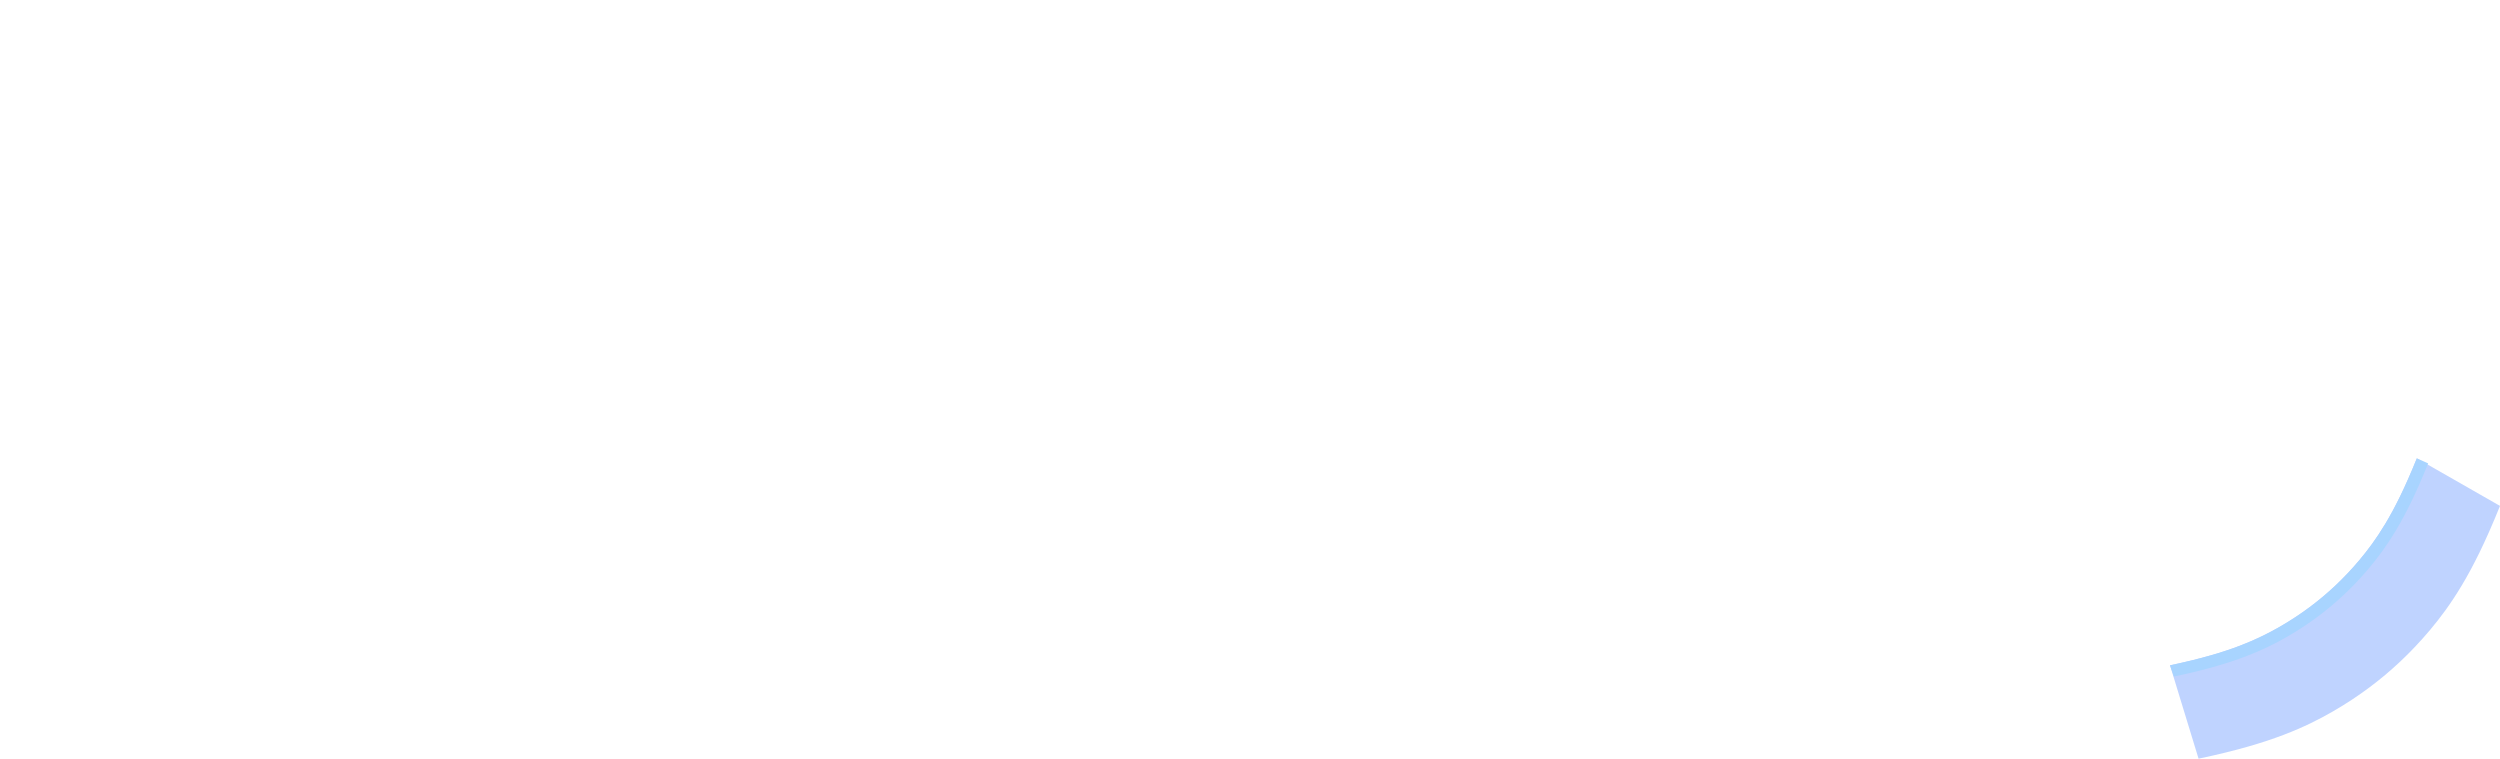
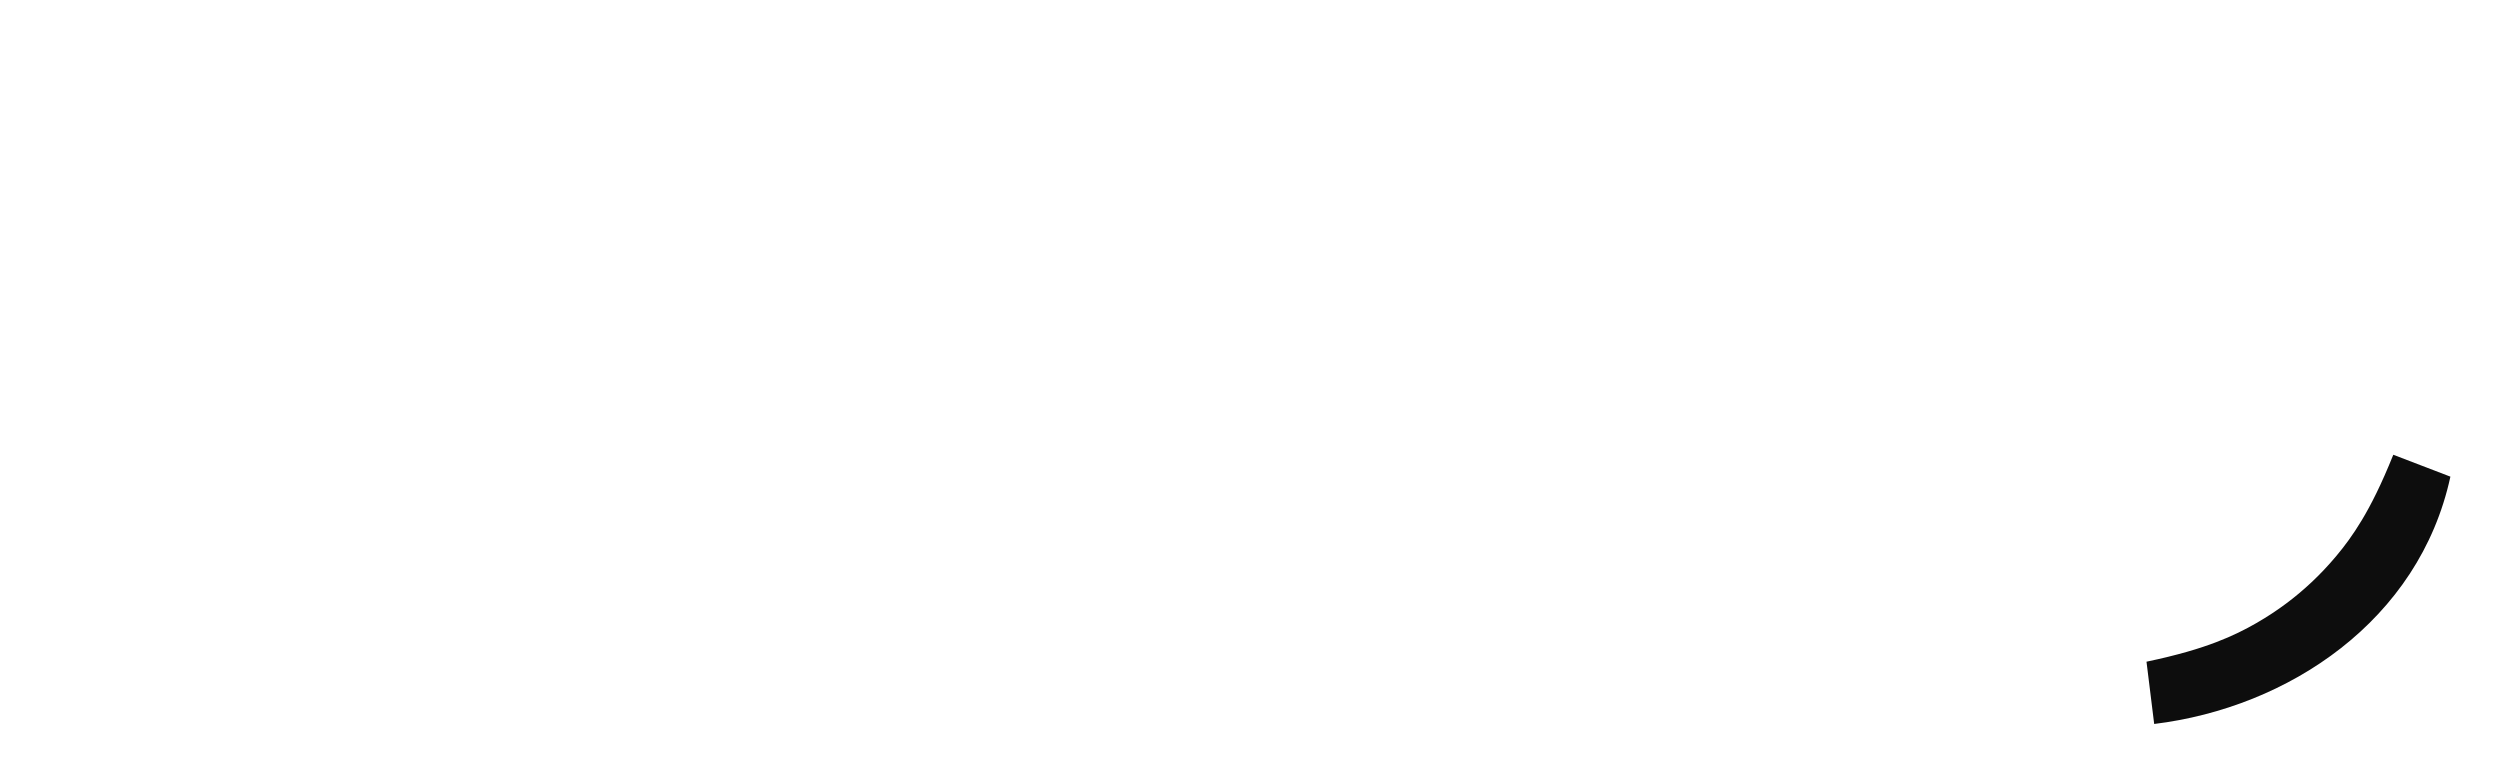
<svg xmlns="http://www.w3.org/2000/svg" width="254.946" height="77.369" version="1.1" id="svg11">
  <defs id="defs11" />
-   <path d="M 224.205 77.369 C 226.182 76.953 ,227.827 76.544 ,229.243 76.139 C 230.66 75.734 ,231.847 75.333 ,232.89 74.935 C 233.934 74.537 ,234.834 74.141 ,235.651 73.746 C 236.468 73.351 ,237.202 72.956 ,237.891 72.559 C 238.58 72.161 ,239.224 71.762 ,239.838 71.358 C 240.452 70.953 ,241.035 70.544 ,241.597 70.125 C 242.159 69.706 ,242.699 69.278 ,243.228 68.835 C 243.756 68.392 ,244.272 67.934 ,244.782 67.454 C 245.292 66.974 ,245.797 66.471 ,246.302 65.937 C 246.807 65.403 ,247.313 64.838 ,247.824 64.229 C 248.335 63.62 ,248.852 62.966 ,249.384 62.231 C 249.915 61.495 ,250.462 60.678 ,251.036 59.719 C 251.61 58.761 ,252.211 57.662 ,252.857 56.338 C 253.502 55.014 ,254.192 53.465 ,254.946 51.591 L 246.463 46.742 C 245.846 48.276 ,245.281 49.545 ,244.752 50.629 C 244.223 51.713 ,243.731 52.612 ,243.261 53.397 C 242.791 54.181 ,242.344 54.851 ,241.909 55.453 C 241.474 56.055 ,241.05 56.59 ,240.632 57.089 C 240.213 57.588 ,239.799 58.051 ,239.386 58.488 C 238.972 58.925 ,238.559 59.336 ,238.141 59.73 C 237.723 60.123 ,237.301 60.498 ,236.868 60.861 C 236.436 61.223 ,235.993 61.574 ,235.533 61.916 C 235.073 62.259 ,234.596 62.595 ,234.093 62.926 C 233.591 63.257 ,233.063 63.584 ,232.499 63.909 C 231.935 64.234 ,231.334 64.558 ,230.665 64.881 C 229.996 65.205 ,229.259 65.529 ,228.405 65.855 C 227.55 66.181 ,226.578 66.509 ,225.419 66.84 C 224.259 67.172 ,222.912 67.507 ,221.293 67.847 Z " fill="#004fff" fill-opacity="1.0" fill-rule="evenodd" id="path2" style="fill:#4880ff;fill-opacity:0.345" />
-   <path d="M 221.696 68.991 C 223.363 68.641 ,224.751 68.295 ,225.945 67.954 C 227.139 67.612 ,228.14 67.274 ,229.02 66.939 C 229.9 66.603 ,230.659 66.27 ,231.348 65.936 C 232.037 65.603 ,232.656 65.27 ,233.237 64.935 C 233.817 64.6 ,234.361 64.263 ,234.878 63.922 C 235.396 63.581 ,235.887 63.236 ,236.361 62.883 C 236.835 62.53 ,237.291 62.169 ,237.737 61.795 C 238.182 61.422 ,238.617 61.036 ,239.047 60.631 C 239.477 60.226 ,239.903 59.802 ,240.329 59.352 C 240.755 58.902 ,241.181 58.425 ,241.613 57.911 C 242.044 57.398 ,242.479 56.847 ,242.928 56.226 C 243.376 55.606 ,243.837 54.917 ,244.32 54.109 C 244.804 53.301 ,245.311 52.374 ,245.856 51.258 C 246.4 50.141 ,246.982 48.835 ,247.618 47.255 L 246.463 46.742 C 245.846 48.276 ,245.281 49.545 ,244.752 50.629 C 244.223 51.713 ,243.731 52.612 ,243.261 53.397 C 242.791 54.181 ,242.344 54.851 ,241.909 55.453 C 241.474 56.055 ,241.05 56.59 ,240.632 57.089 C 240.213 57.588 ,239.799 58.051 ,239.386 58.488 C 238.972 58.925 ,238.559 59.336 ,238.141 59.73 C 237.723 60.123 ,237.301 60.498 ,236.868 60.861 C 236.436 61.223 ,235.993 61.574 ,235.533 61.916 C 235.073 62.259 ,234.596 62.595 ,234.093 62.926 C 233.591 63.257 ,233.063 63.584 ,232.499 63.909 C 231.935 64.234 ,231.334 64.558 ,230.665 64.881 C 229.996 65.205 ,229.259 65.529 ,228.405 65.855 C 227.55 66.181 ,226.578 66.509 ,225.419 66.84 C 224.259 67.172 ,222.912 67.507 ,221.293 67.847 Z " fill="#004fff" fill-opacity="1.0" fill-rule="evenodd" id="path7" style="fill:#a8d4ff;fill-opacity:1" />
+   <path d="m 219.68,73.829 c 13.672,-1.664 27.023,-10.532 30.208,-25.221 l -5.823,-2.233 c -0.617,1.535 -1.182,2.803 -1.711,3.887 -0.529,1.084 -1.021,1.984 -1.491,2.768 -0.47,0.785 -0.917,1.454 -1.352,2.056 -0.435,0.602 -0.858,1.137 -1.277,1.636 -0.419,0.499 -0.833,0.961 -1.246,1.398 -0.414,0.437 -0.827,0.849 -1.245,1.242 -0.418,0.393 -0.84,0.768 -1.272,1.131 -0.433,0.363 -0.875,0.713 -1.335,1.056 -0.46,0.343 -0.937,0.678 -1.44,1.009 -0.502,0.331 -1.03,0.658 -1.594,0.983 -0.564,0.325 -1.165,0.649 -1.834,0.972 -0.669,0.324 -1.406,0.648 -2.26,0.973 -0.854,0.326 -1.826,0.654 -2.986,0.986 -1.16,0.332 -2.507,0.667 -4.126,1.007 z" fill="#004fff" fill-opacity="1.0" fill-rule="evenodd" id="path7" style="fill:#0d0d0d;fill-opacity:1" />
</svg>
